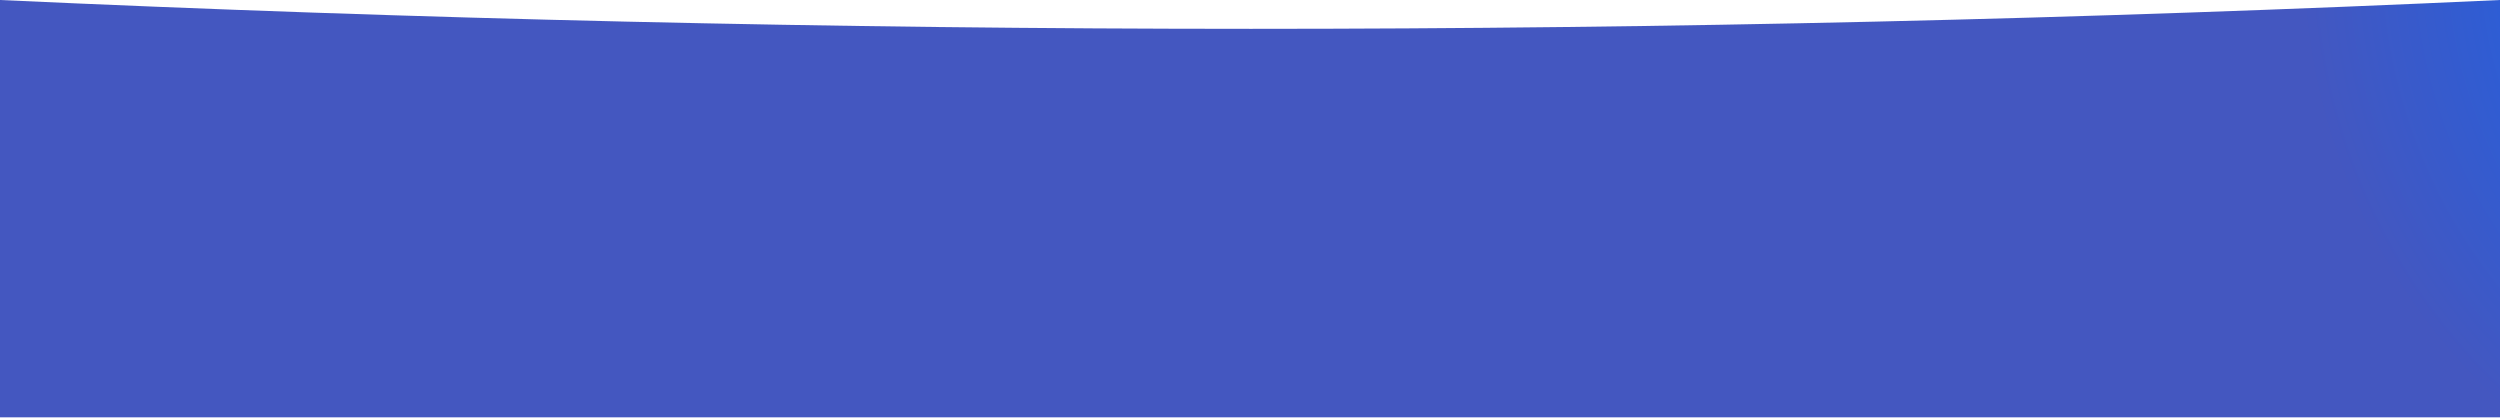
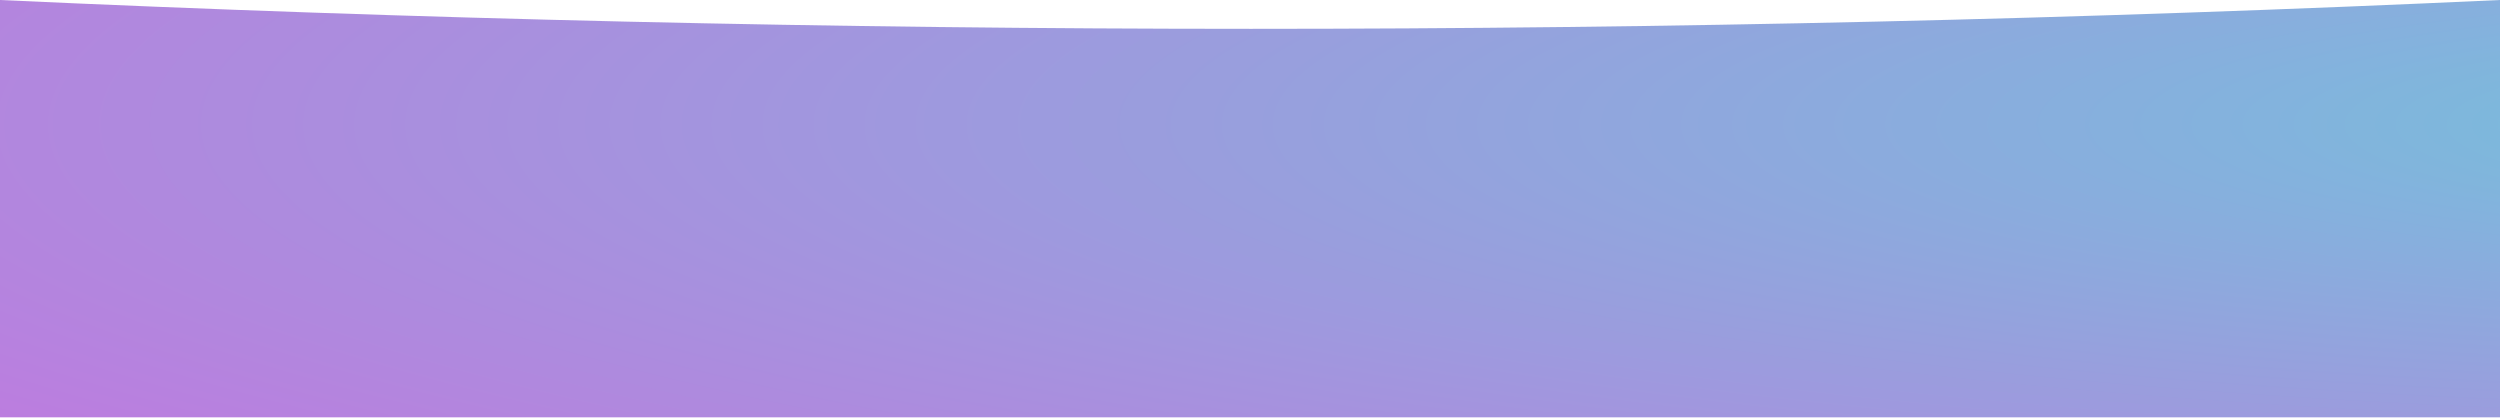
<svg xmlns="http://www.w3.org/2000/svg" width="1294px" height="216px" viewBox="0 0 1294 216" version="1.1">
  <defs>
-     <radialGradient cx="116.708%" cy="110.133%" fx="116.708%" fy="110.133%" r="147.8%" gradientTransform="translate(1.167079,1.101332),scale(0.166924,1),rotate(-170.6399),translate(-1.167079,-1.101332)" id="radialGradient-1">
-       <stop stop-color="#0069FF" offset="0%" />
-       <stop stop-color="#0269FD" offset="2.913%" />
-       <stop stop-color="#0369FC" offset="4.505%" />
-       <stop stop-color="#0468FB" offset="6.005%" />
-       <stop stop-color="#1165EF" offset="25.482%" />
-       <stop stop-color="#4457C0" offset="100%" />
+     <radialGradient cx="116.708%" cy="110.133%" fx="116.708%" fy="110.133%" r="147.8%" gradientTransform="translate(1.167079,1.101332),translate(-1.167079,-1.501332)" id="radialGradient-1">
+       <stop stop-color="#75C0DC" offset="0%" />
+       <stop stop-color="#C277DF" offset="100%" />
    </radialGradient>
  </defs>
  <g id="Ressource" stroke="none" stroke-width="1" fill="none" fill-rule="evenodd">
    <g id="wave_footer" fill="url(#radialGradient-1)">
      <path d="M0,0 L1294,3.28701505e-11 L1294,216 C1078.477,206.05 862.976,201.075 647.497,201.075 C432.019,201.075 216.186,206.05 6.60793035e-14,216 L0,0 Z" id="Image-Hero-Copy" transform="translate(647, 108) scale(1, -1) translate(-647, -108) " />
    </g>
  </g>
</svg>
